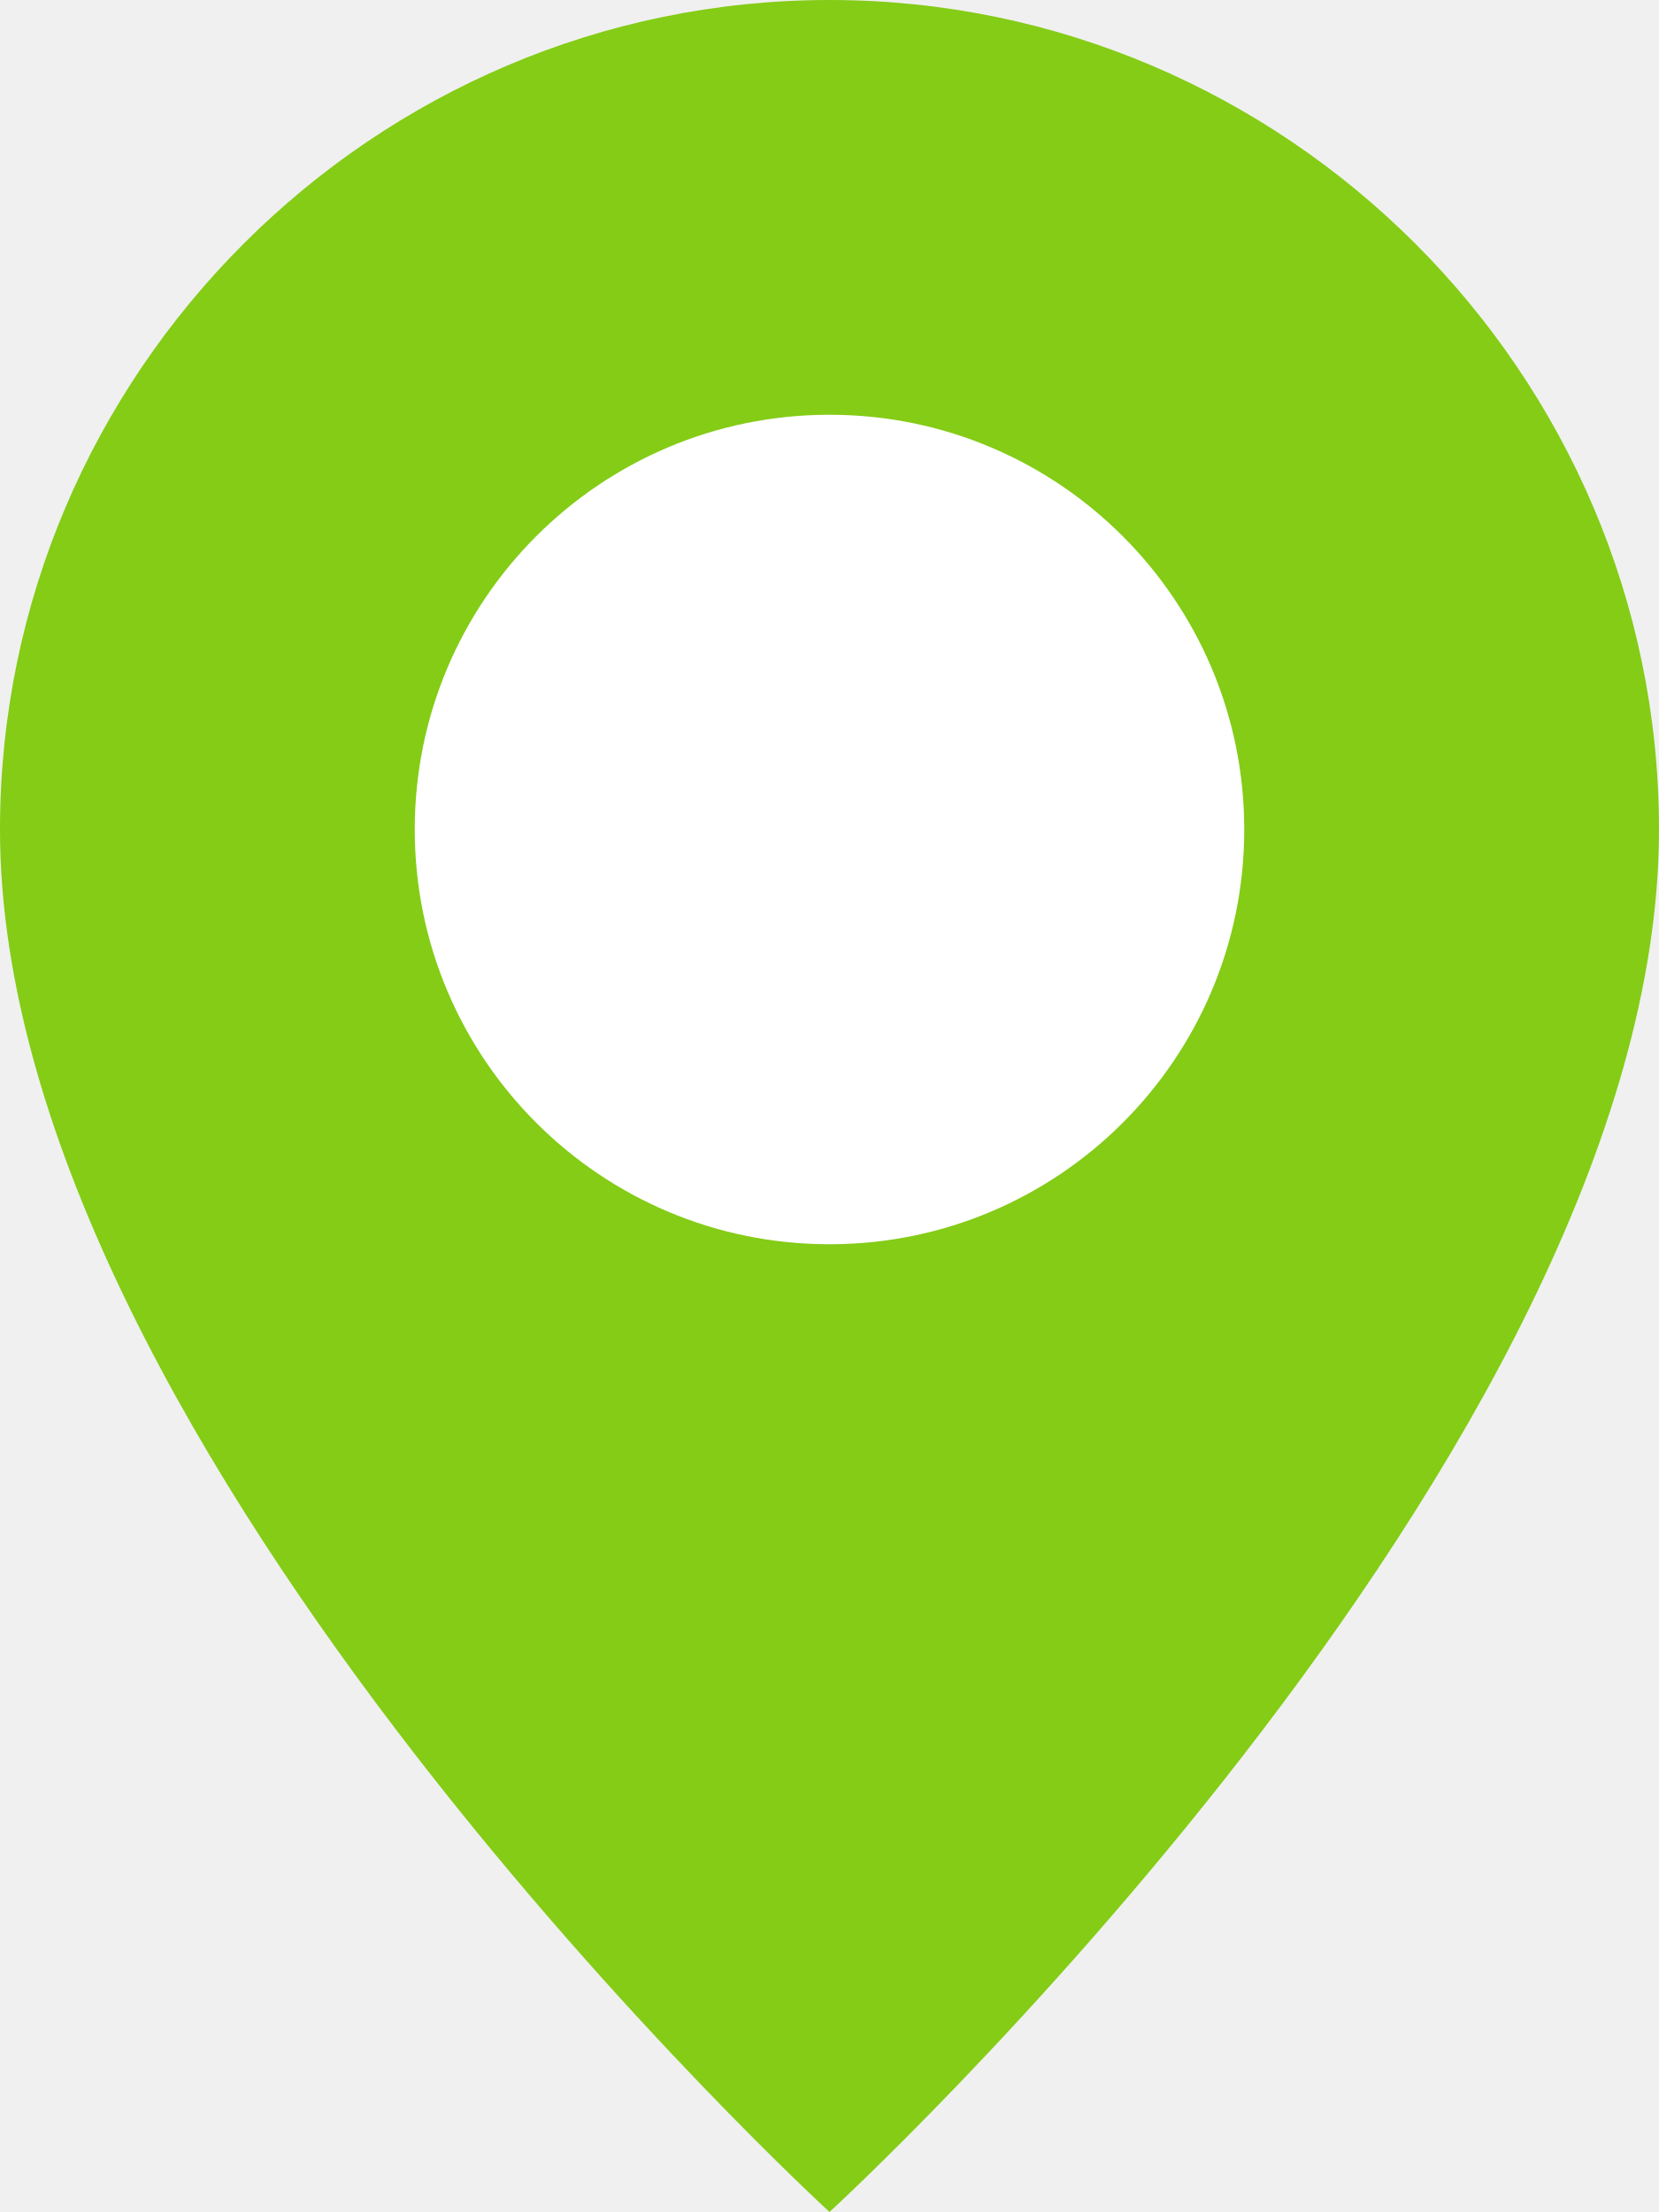
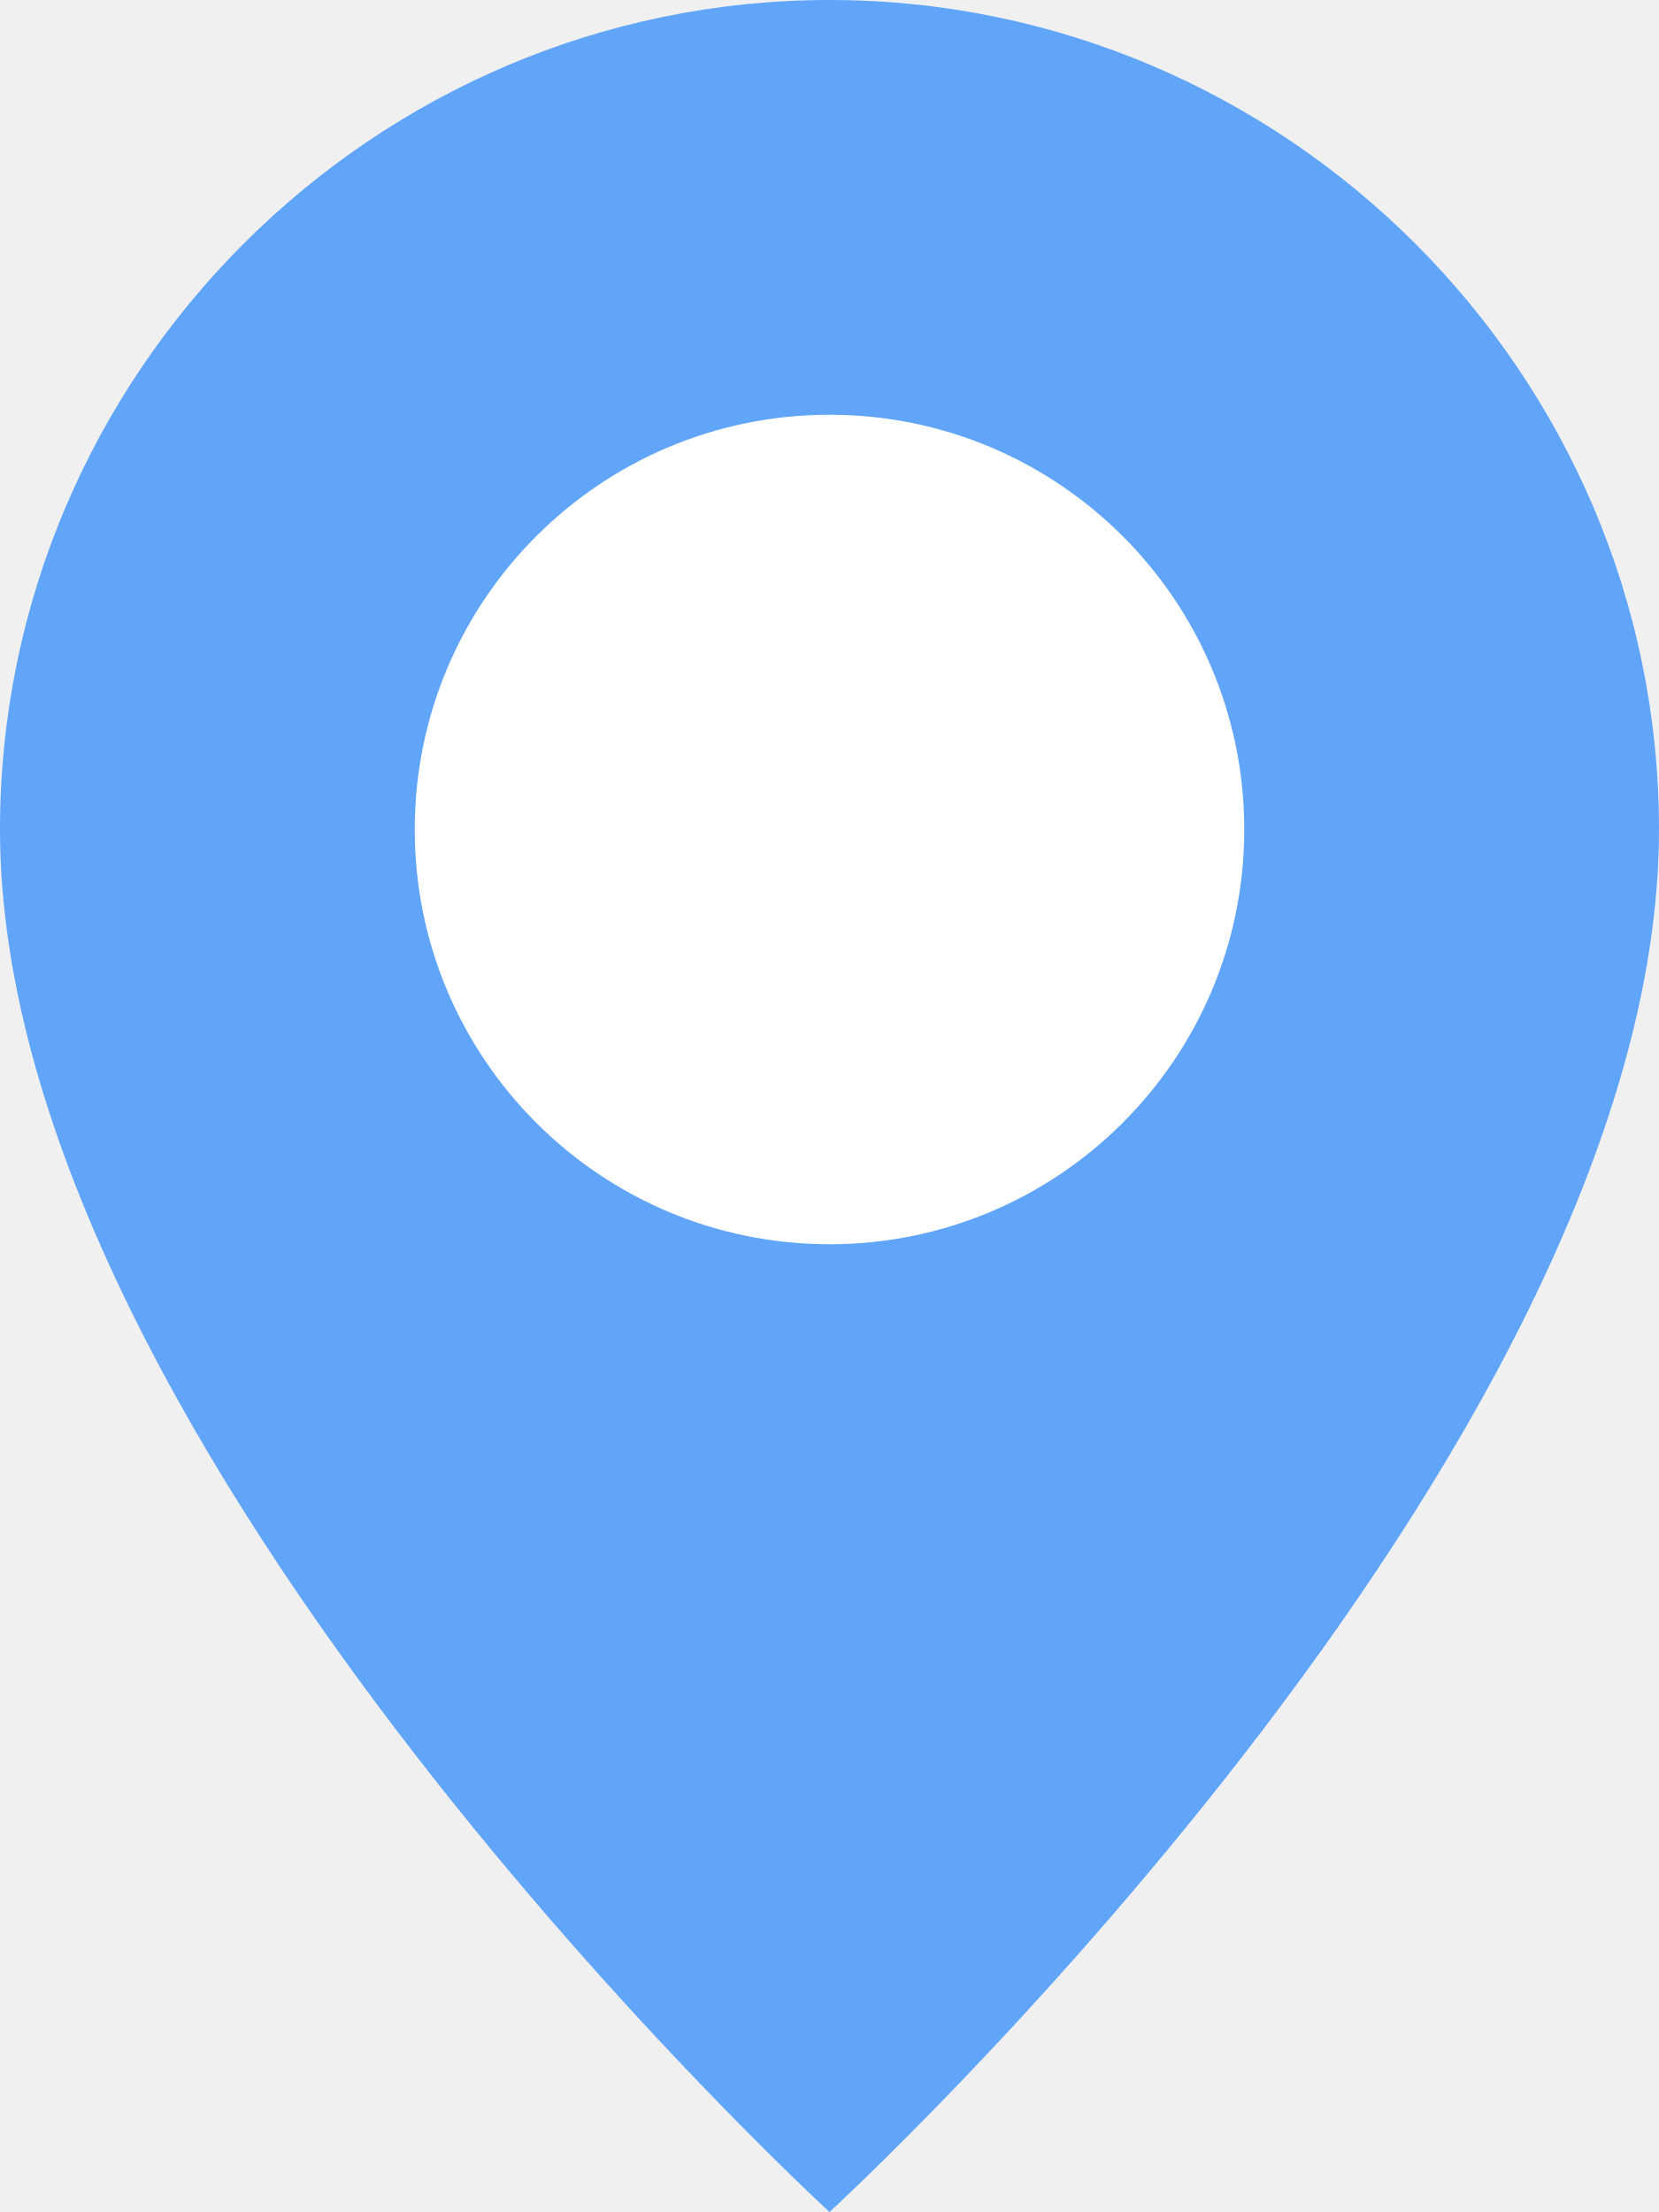
<svg xmlns="http://www.w3.org/2000/svg" width="24" height="32" viewBox="0 0 24 32">
-   <path d="M12 0C5.4 0 0 5.4 0 12c0 9 12 20 12 20s12-11 12-20C24 5.4 18.6 0 12 0z" fill="#84cc16" />
+   <path d="M12 0C5.4 0 0 5.4 0 12c0 9 12 20 12 20s12-11 12-20C24 5.4 18.6 0 12 0z" fill="#60a5fa" />
  <circle cx="12" cy="12" r="6" fill="#fff" />
</svg>
